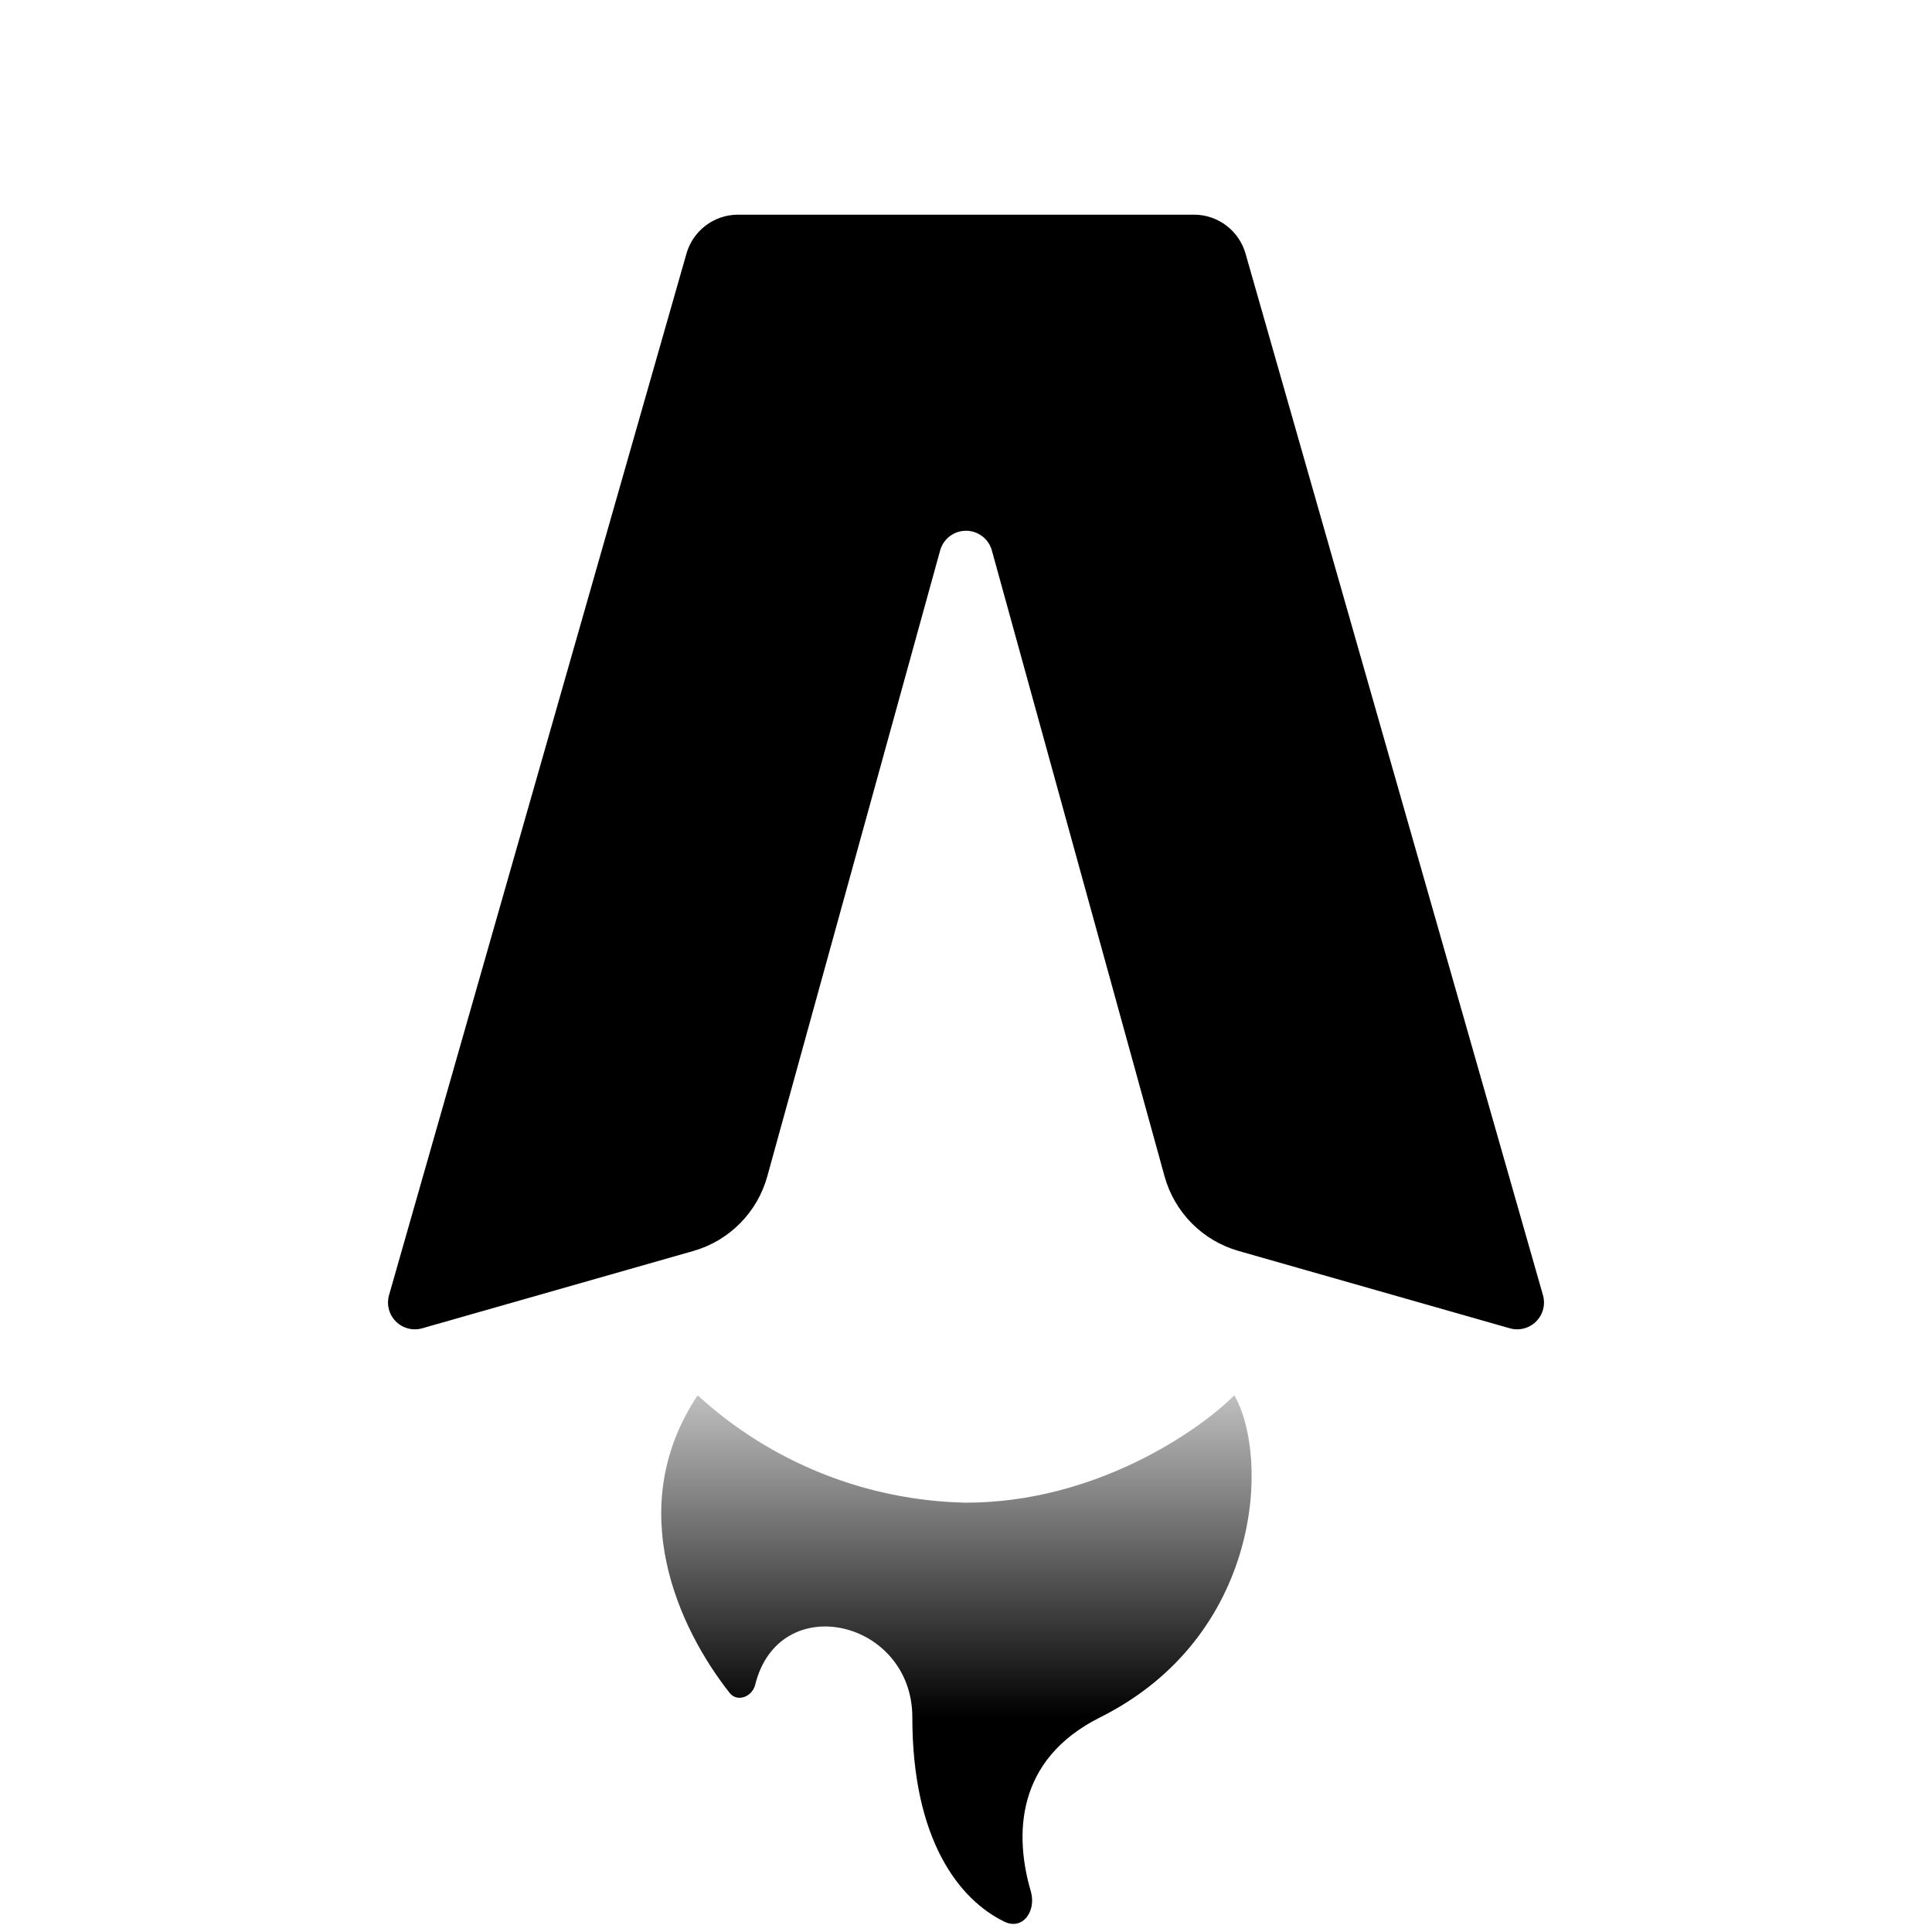
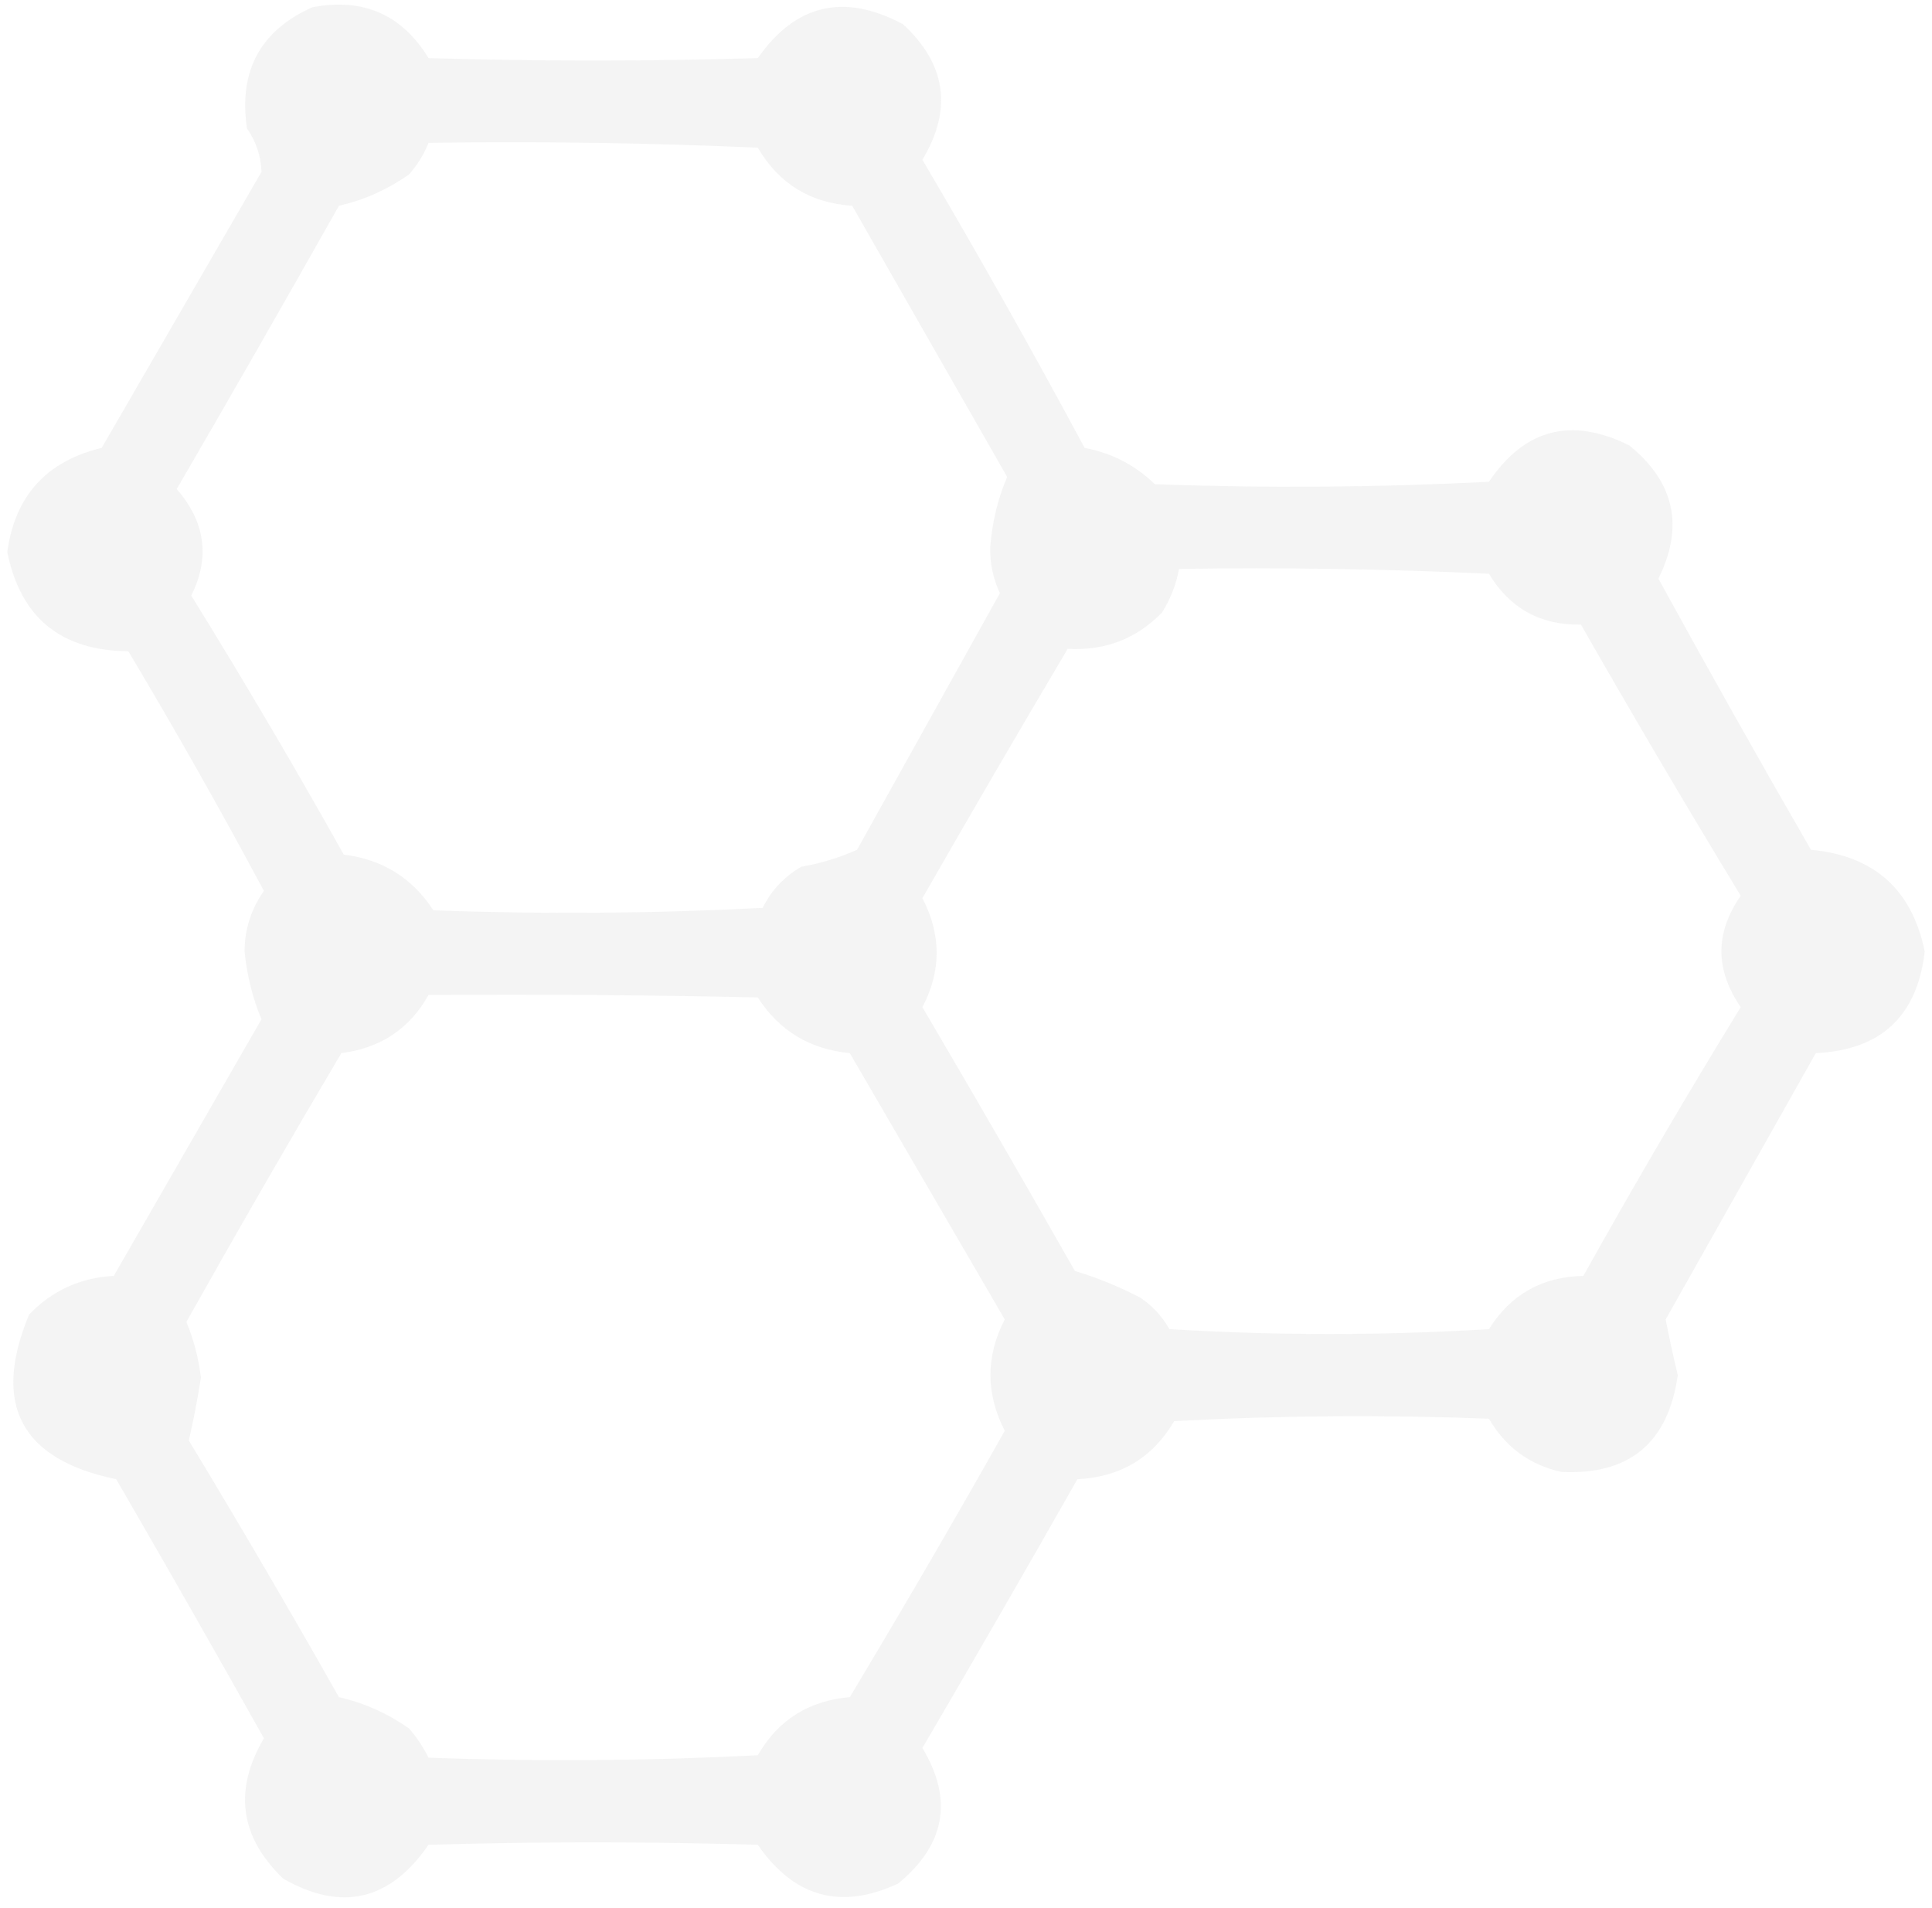
- <svg xmlns="http://www.w3.org/2000/svg" fill="none" viewBox="0 0 36 36">
-   <path fill="#000" d="M22.25 4h-8.5a1 1 0 0 0-.96.73l-5.54 19.4a.5.5 0 0 0 .62.62l5.05-1.44a2 2 0 0 0 1.38-1.4l3.22-11.66a.5.5 0 0 1 .96 0l3.22 11.67a2 2 0 0 0 1.38 1.39l5.05 1.44a.5.5 0 0 0 .62-.62l-5.54-19.4a1 1 0 0 0-.96-.73Z" />
-   <path fill="url(#gradient)" d="M18 28a7.63 7.63 0 0 1-5-2c-1.4 2.1-.35 4.35.6 5.55.14.17.41.07.47-.15.44-1.8 2.93-1.22 2.93.6 0 2.28.87 3.4 1.72 3.81.34.16.59-.2.49-.56-.31-1.05-.29-2.46 1.29-3.25 3-1.5 3.17-4.83 2.5-6-.67.67-2.6 2-5 2Z" />
-   <defs>
-     <linearGradient id="gradient" x1="16" x2="16" y1="32" y2="24" gradientUnits="userSpaceOnUse">
-       <stop stop-color="#000" />
-       <stop offset="1" stop-color="#000" stop-opacity="0" />
-     </linearGradient>
-   </defs>
-   <style>
-     @media (prefers-color-scheme:dark){:root{filter:invert(100%)}}
-   </style>
+ <svg xmlns="http://www.w3.org/2000/svg" version="1.1" width="399px" height="394px" style="shape-rendering:geometricPrecision; text-rendering:geometricPrecision; image-rendering:optimizeQuality; fill-rule:evenodd; clip-rule:evenodd">
+   <g>
+     <path style="opacity:0.973" fill="#f4f4f4" d="M 64.5,1.5 C 75.018,-0.502 83.018,2.998 88.5,12C 111.167,12.667 133.833,12.667 156.5,12C 164.325,0.836 174.325,-1.497 186.5,5C 195.417,13.251 196.75,22.584 190.5,33C 202.047,52.59 213.213,72.424 224,92.5C 229.592,93.546 234.426,96.046 238.5,100C 261.507,100.833 284.507,100.666 307.5,99.5C 314.878,88.546 324.544,86.046 336.5,92C 345.841,99.588 347.841,108.755 342.5,119.5C 352.8,138.295 363.3,156.961 374,175.5C 387.038,176.706 394.871,183.706 397.5,196.5C 395.956,209.877 388.456,216.877 375,217.5C 364.667,235.833 354.333,254.167 344,272.5C 344.727,276.255 345.56,280.088 346.5,284C 344.517,297.989 336.517,304.656 322.5,304C 315.895,302.53 310.895,298.863 307.5,293C 285.826,292.167 264.159,292.334 242.5,293.5C 238.067,301.056 231.4,305.056 222.5,305.5C 211.96,324.082 201.293,342.582 190.5,361C 196.903,371.651 195.237,380.984 185.5,389C 173.668,394.521 164.002,391.854 156.5,381C 133.833,380.333 111.167,380.333 88.5,381C 80.549,392.543 70.549,394.876 58.5,388C 49.538,379.385 48.205,369.718 54.5,359C 44.467,341.101 34.3,323.268 24,305.5C 4.294,301.421 -1.706,290.088 6,271.5C 10.761,266.537 16.595,263.87 23.5,263.5C 33.667,245.833 43.833,228.167 54,210.5C 52.174,206.153 51.007,201.486 50.5,196.5C 50.536,191.892 51.87,187.725 54.5,184C 45.553,167.273 36.22,150.773 26.5,134.5C 12.57,134.397 4.237,127.564 1.5,114C 3.089,102.41 9.589,95.243 21,92.5C 32,73.5 43,54.5 54,35.5C 53.914,32.297 52.914,29.297 51,26.5C 49.257,14.646 53.757,6.313 64.5,1.5 Z M 88.5,29.5 C 111.176,29.167 133.843,29.5 156.5,30.5C 160.832,37.921 167.332,41.921 176,42.5C 186.667,61.167 197.333,79.833 208,98.5C 206.07,102.995 204.904,107.828 204.5,113C 204.423,116.333 205.09,119.5 206.5,122.5C 196.667,140.167 186.833,157.833 177,175.5C 173.397,177.123 169.564,178.29 165.5,179C 161.974,181.026 159.307,183.859 157.5,187.5C 134.841,188.666 112.174,188.833 89.5,188C 85.139,181.313 78.972,177.48 71,176.5C 60.878,158.42 50.378,140.586 39.5,123C 43.417,115.146 42.417,107.813 36.5,101C 47.793,81.582 58.96,62.081 70,42.5C 75.252,41.291 80.086,39.124 84.5,36C 86.232,34.028 87.565,31.861 88.5,29.5 Z M 243.5,117.5 C 264.844,117.167 286.177,117.5 307.5,118.5C 311.799,125.65 318.132,129.15 326.5,129C 337.248,147.831 348.248,166.498 359.5,185C 354.178,192.616 354.178,200.282 359.5,208C 348.288,226.254 337.455,244.754 327,263.5C 318.479,263.675 311.979,267.342 307.5,274.5C 285.5,275.833 263.5,275.833 241.5,274.5C 240.024,271.857 238.024,269.69 235.5,268C 231.096,265.702 226.596,263.868 222,262.5C 211.626,244.252 201.126,226.085 190.5,208C 194.426,200.559 194.426,193.059 190.5,185.5C 200.374,168.251 210.374,151.085 220.5,134C 228.187,134.44 234.687,131.94 240,126.5C 241.741,123.691 242.908,120.691 243.5,117.5 Z M 88.5,205.5 C 111.169,205.333 133.836,205.5 156.5,206C 160.906,212.873 167.239,216.706 175.5,217.5C 186.167,235.833 196.833,254.167 207.5,272.5C 203.561,280.139 203.561,287.806 207.5,295.5C 197.086,313.997 186.419,332.331 175.5,350.5C 167.014,351.235 160.681,355.235 156.5,362.5C 133.841,363.666 111.174,363.833 88.5,363C 87.415,360.828 86.081,358.828 84.5,357C 80.086,353.876 75.252,351.709 70,350.5C 59.919,332.669 49.586,315.002 39,297.5C 39.964,293.29 40.797,288.956 41.5,284.5C 41.014,280.541 40.014,276.708 38.5,273C 48.951,254.381 59.617,235.881 70.5,217.5C 78.596,216.464 84.596,212.464 88.5,205.5 Z" />
+   </g>
</svg>
